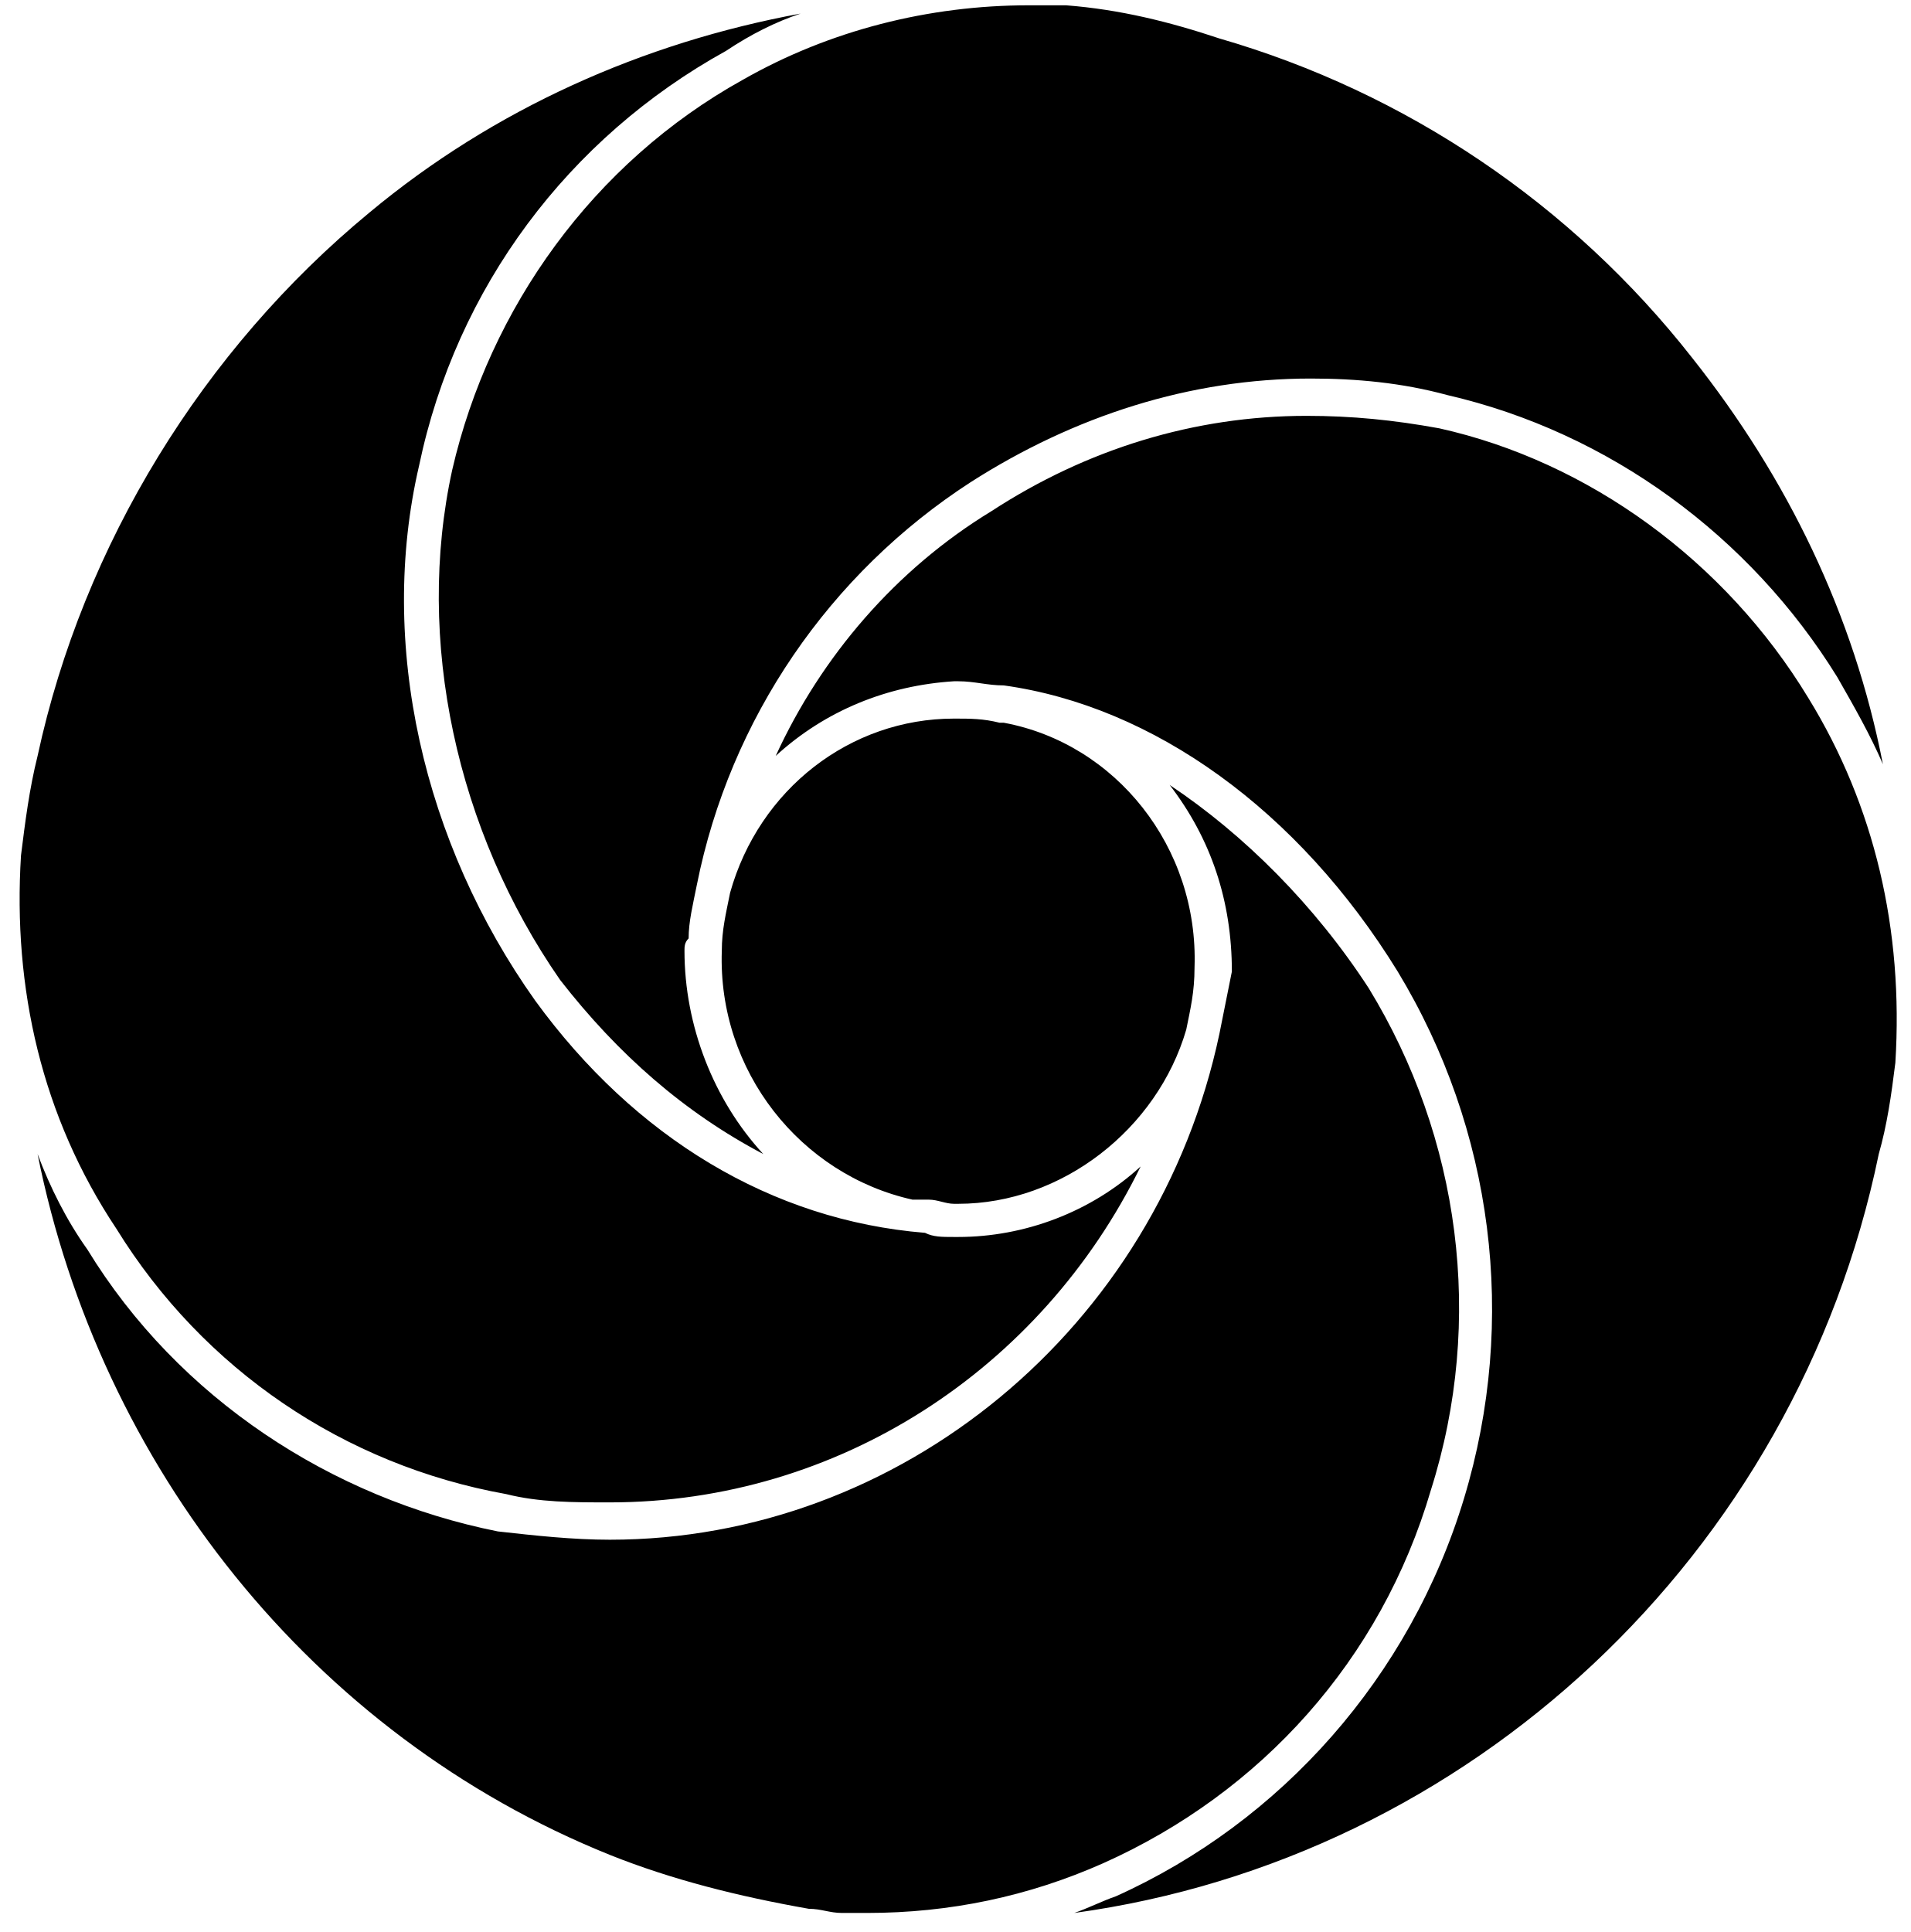
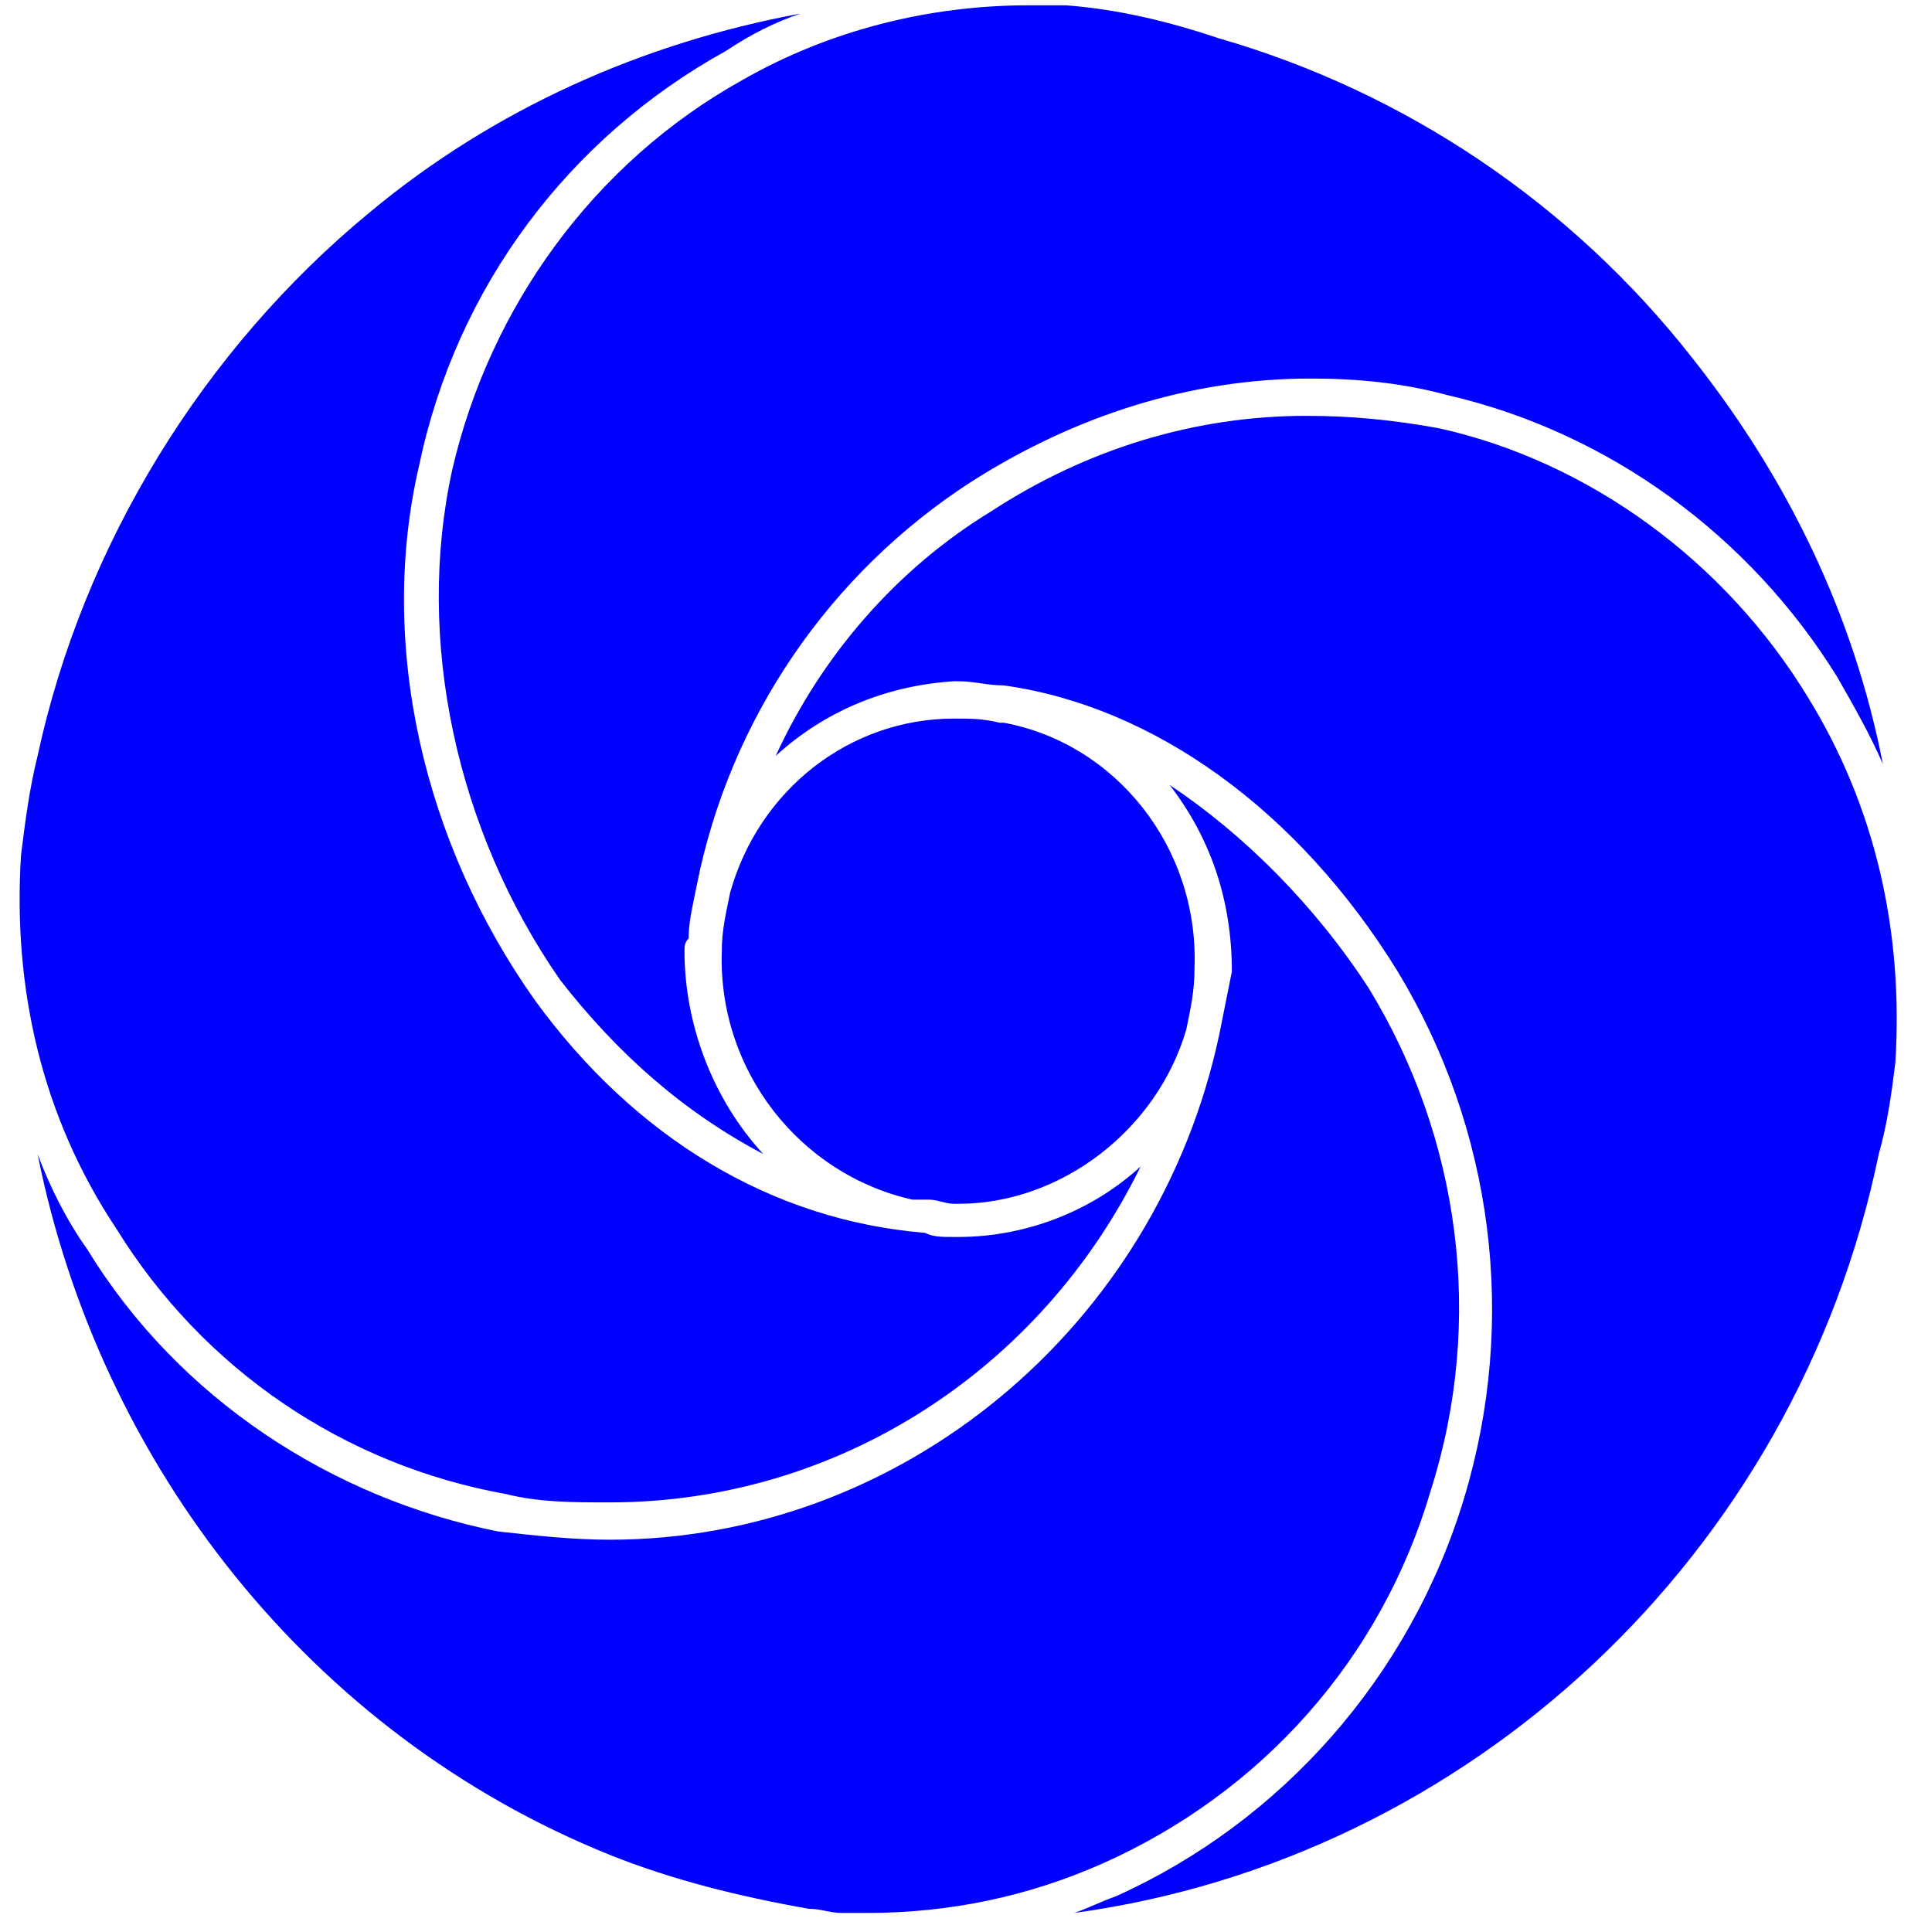
<svg xmlns="http://www.w3.org/2000/svg" width="89" height="90" viewBox="0 0 89 90" fill="none">
-   <path d="M21.069 21.884C19.331 29.804 21.263 38.691 26.092 45.646C28.797 49.123 31.888 51.828 35.559 53.76C33.24 51.248 31.888 47.771 31.888 44.293C31.888 44.1 31.888 43.907 32.081 43.714C32.081 42.941 32.274 42.168 32.468 41.202C34.013 33.475 38.65 26.713 45.218 22.463C50.047 19.372 55.457 17.634 61.059 17.634C63.184 17.634 65.309 17.827 67.434 18.406C74.969 20.145 81.537 24.975 85.594 31.543C86.367 32.895 87.139 34.248 87.719 35.6C86.367 28.645 83.276 22.27 78.832 16.668C73.23 9.52 65.502 4.304 56.809 1.792C54.491 1.019 52.173 0.44 49.661 0.247H47.922C43.286 0.247 38.65 1.406 34.593 3.724C27.638 7.588 22.808 14.349 21.069 21.884ZM23.581 69.601C25.126 69.987 26.672 69.987 28.411 69.987C39.036 69.987 48.502 63.805 53.139 54.339C50.82 56.464 47.729 57.623 44.638 57.623H44.445C43.865 57.623 43.479 57.623 43.093 57.43C35.945 56.85 29.57 52.987 24.933 46.612C19.717 39.27 17.592 29.997 19.524 21.69C21.263 13.383 26.479 6.429 33.82 2.372C34.979 1.599 36.138 1.019 37.297 0.633C29.956 1.985 23.001 5.076 17.206 9.906C9.478 16.281 3.876 25.361 1.751 35.214C1.364 36.759 1.171 38.304 0.978 39.85C0.592 46.032 1.944 52.021 5.421 57.237C9.478 63.805 16.047 68.249 23.581 69.601ZM84.242 32.509C80.378 26.134 74.003 21.497 67.048 19.952C64.923 19.565 62.991 19.372 60.866 19.372C55.65 19.372 50.627 20.918 46.184 23.815C41.74 26.52 38.263 30.577 36.138 35.214C38.456 33.088 41.354 31.929 44.445 31.736H44.638C45.411 31.736 45.991 31.929 46.763 31.929C53.718 32.895 60.48 37.725 65.116 45.259C69.559 52.6 70.719 61.487 68.207 69.794C65.696 78.101 59.707 84.863 51.979 88.34C51.4 88.533 50.627 88.92 50.047 89.113C68.4 86.601 83.662 72.499 87.526 53.76C87.912 52.407 88.106 51.055 88.299 49.509C88.685 43.327 87.333 37.532 84.242 32.509ZM42.513 55.885H43.286C43.672 55.885 44.059 56.078 44.445 56.078H44.638C49.468 56.078 53.911 52.6 55.264 47.964C55.457 46.998 55.65 46.225 55.65 45.066C55.843 39.464 51.979 34.634 46.763 33.668H46.57C45.797 33.475 45.218 33.475 44.445 33.475C39.615 33.475 35.365 36.759 34.013 41.589C33.82 42.555 33.627 43.327 33.627 44.293C33.433 49.896 37.297 54.725 42.513 55.885ZM66.662 69.408C69.173 61.487 68.014 52.987 63.764 46.032C61.252 42.168 57.968 38.884 54.491 36.566C56.423 39.077 57.389 41.975 57.389 45.259C57.196 46.225 57.002 47.191 56.809 48.157C53.911 61.873 41.934 71.726 28.411 71.726C26.672 71.726 24.933 71.533 23.195 71.34C15.467 69.794 8.319 65.157 4.069 58.203C3.103 56.85 2.33 55.305 1.751 53.76C4.649 68.249 14.501 80.806 28.411 86.408C31.308 87.567 34.399 88.34 37.684 88.92C38.263 88.92 38.65 89.113 39.229 89.113H40.388C44.252 89.113 47.922 88.34 51.4 86.794C58.741 83.51 64.343 77.328 66.662 69.408Z" fill="black" />
+   <path d="M21.069 21.884C19.331 29.804 21.263 38.691 26.092 45.646C28.797 49.123 31.888 51.828 35.559 53.76C33.24 51.248 31.888 47.771 31.888 44.293C31.888 44.1 31.888 43.907 32.081 43.714C32.081 42.941 32.274 42.168 32.468 41.202C34.013 33.475 38.65 26.713 45.218 22.463C50.047 19.372 55.457 17.634 61.059 17.634C63.184 17.634 65.309 17.827 67.434 18.406C74.969 20.145 81.537 24.975 85.594 31.543C86.367 32.895 87.139 34.248 87.719 35.6C86.367 28.645 83.276 22.27 78.832 16.668C73.23 9.52 65.502 4.304 56.809 1.792C54.491 1.019 52.173 0.44 49.661 0.247H47.922C43.286 0.247 38.65 1.406 34.593 3.724C27.638 7.588 22.808 14.349 21.069 21.884ZM23.581 69.601C25.126 69.987 26.672 69.987 28.411 69.987C39.036 69.987 48.502 63.805 53.139 54.339C50.82 56.464 47.729 57.623 44.638 57.623H44.445C43.865 57.623 43.479 57.623 43.093 57.43C35.945 56.85 29.57 52.987 24.933 46.612C19.717 39.27 17.592 29.997 19.524 21.69C21.263 13.383 26.479 6.429 33.82 2.372C34.979 1.599 36.138 1.019 37.297 0.633C29.956 1.985 23.001 5.076 17.206 9.906C9.478 16.281 3.876 25.361 1.751 35.214C1.364 36.759 1.171 38.304 0.978 39.85C0.592 46.032 1.944 52.021 5.421 57.237C9.478 63.805 16.047 68.249 23.581 69.601ZM84.242 32.509C80.378 26.134 74.003 21.497 67.048 19.952C64.923 19.565 62.991 19.372 60.866 19.372C55.65 19.372 50.627 20.918 46.184 23.815C41.74 26.52 38.263 30.577 36.138 35.214C38.456 33.088 41.354 31.929 44.445 31.736H44.638C45.411 31.736 45.991 31.929 46.763 31.929C53.718 32.895 60.48 37.725 65.116 45.259C69.559 52.6 70.719 61.487 68.207 69.794C65.696 78.101 59.707 84.863 51.979 88.34C51.4 88.533 50.627 88.92 50.047 89.113C68.4 86.601 83.662 72.499 87.526 53.76C87.912 52.407 88.106 51.055 88.299 49.509C88.685 43.327 87.333 37.532 84.242 32.509ZM42.513 55.885H43.286C43.672 55.885 44.059 56.078 44.445 56.078H44.638C49.468 56.078 53.911 52.6 55.264 47.964C55.457 46.998 55.65 46.225 55.65 45.066C55.843 39.464 51.979 34.634 46.763 33.668H46.57C45.797 33.475 45.218 33.475 44.445 33.475C39.615 33.475 35.365 36.759 34.013 41.589C33.82 42.555 33.627 43.327 33.627 44.293C33.433 49.896 37.297 54.725 42.513 55.885ZM66.662 69.408C69.173 61.487 68.014 52.987 63.764 46.032C61.252 42.168 57.968 38.884 54.491 36.566C56.423 39.077 57.389 41.975 57.389 45.259C57.196 46.225 57.002 47.191 56.809 48.157C53.911 61.873 41.934 71.726 28.411 71.726C26.672 71.726 24.933 71.533 23.195 71.34C15.467 69.794 8.319 65.157 4.069 58.203C3.103 56.85 2.33 55.305 1.751 53.76C4.649 68.249 14.501 80.806 28.411 86.408C31.308 87.567 34.399 88.34 37.684 88.92C38.263 88.92 38.65 89.113 39.229 89.113H40.388C44.252 89.113 47.922 88.34 51.4 86.794C58.741 83.51 64.343 77.328 66.662 69.408Z" fill="blue" />
</svg>
